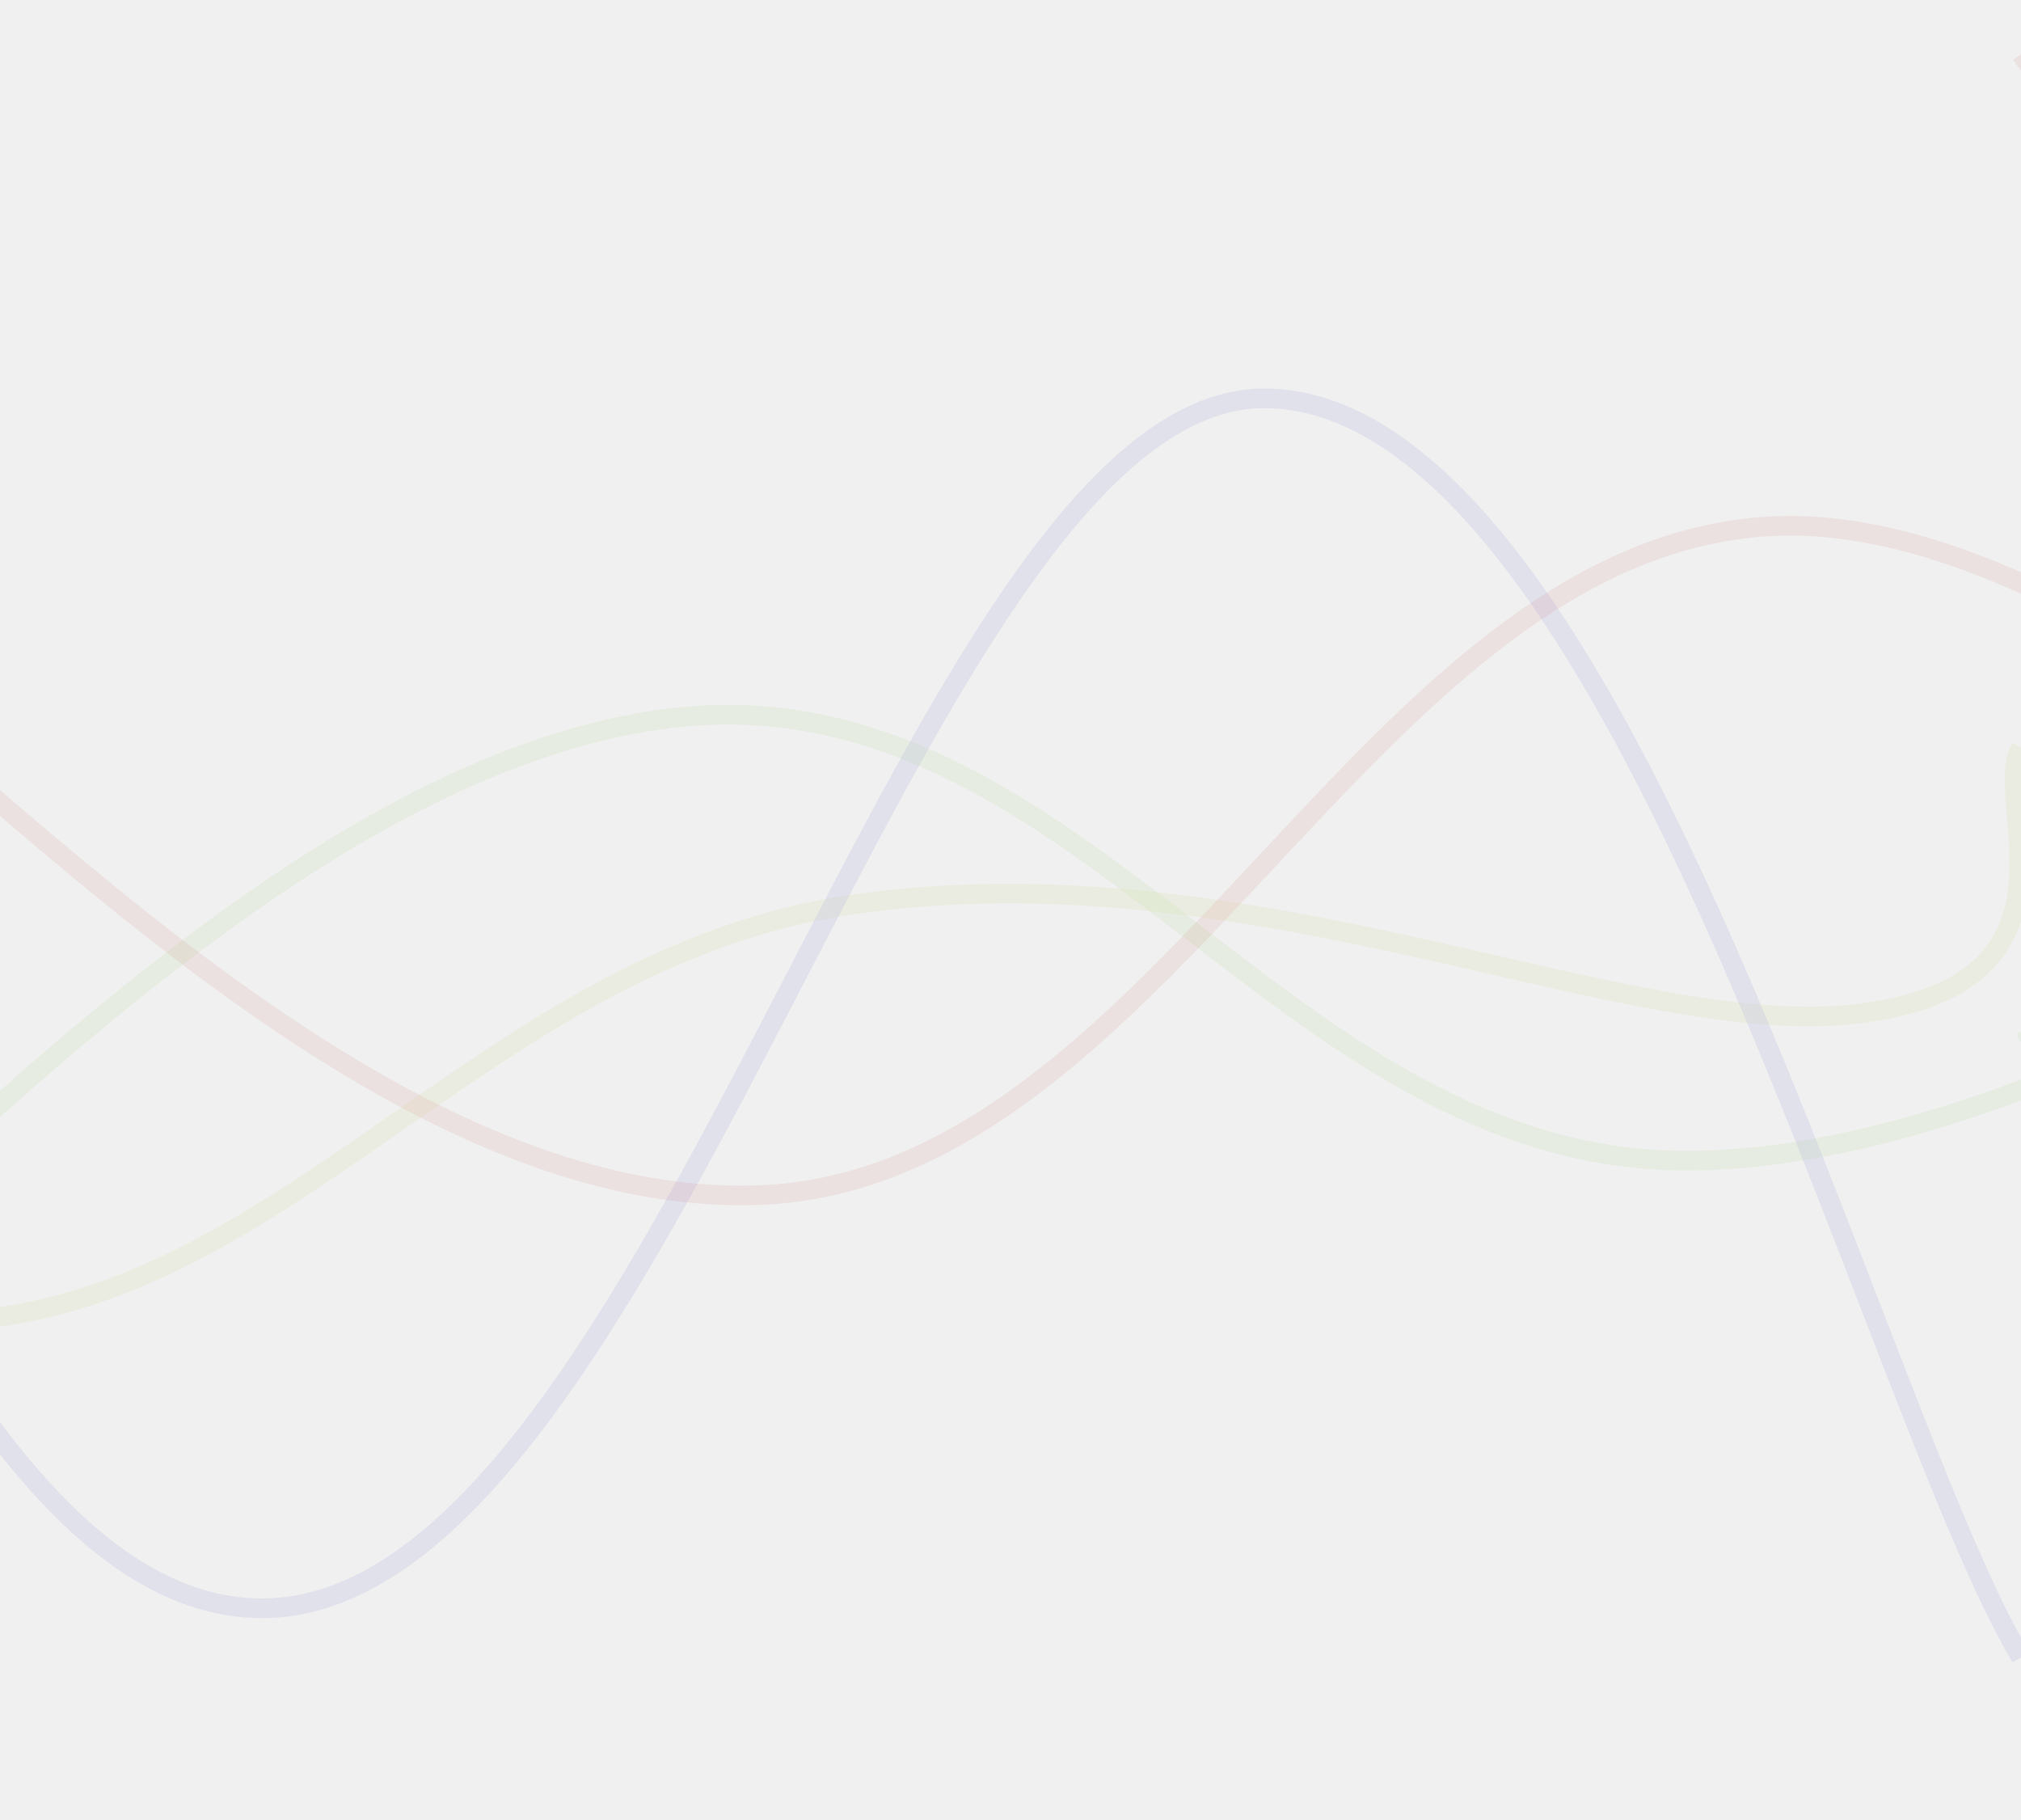
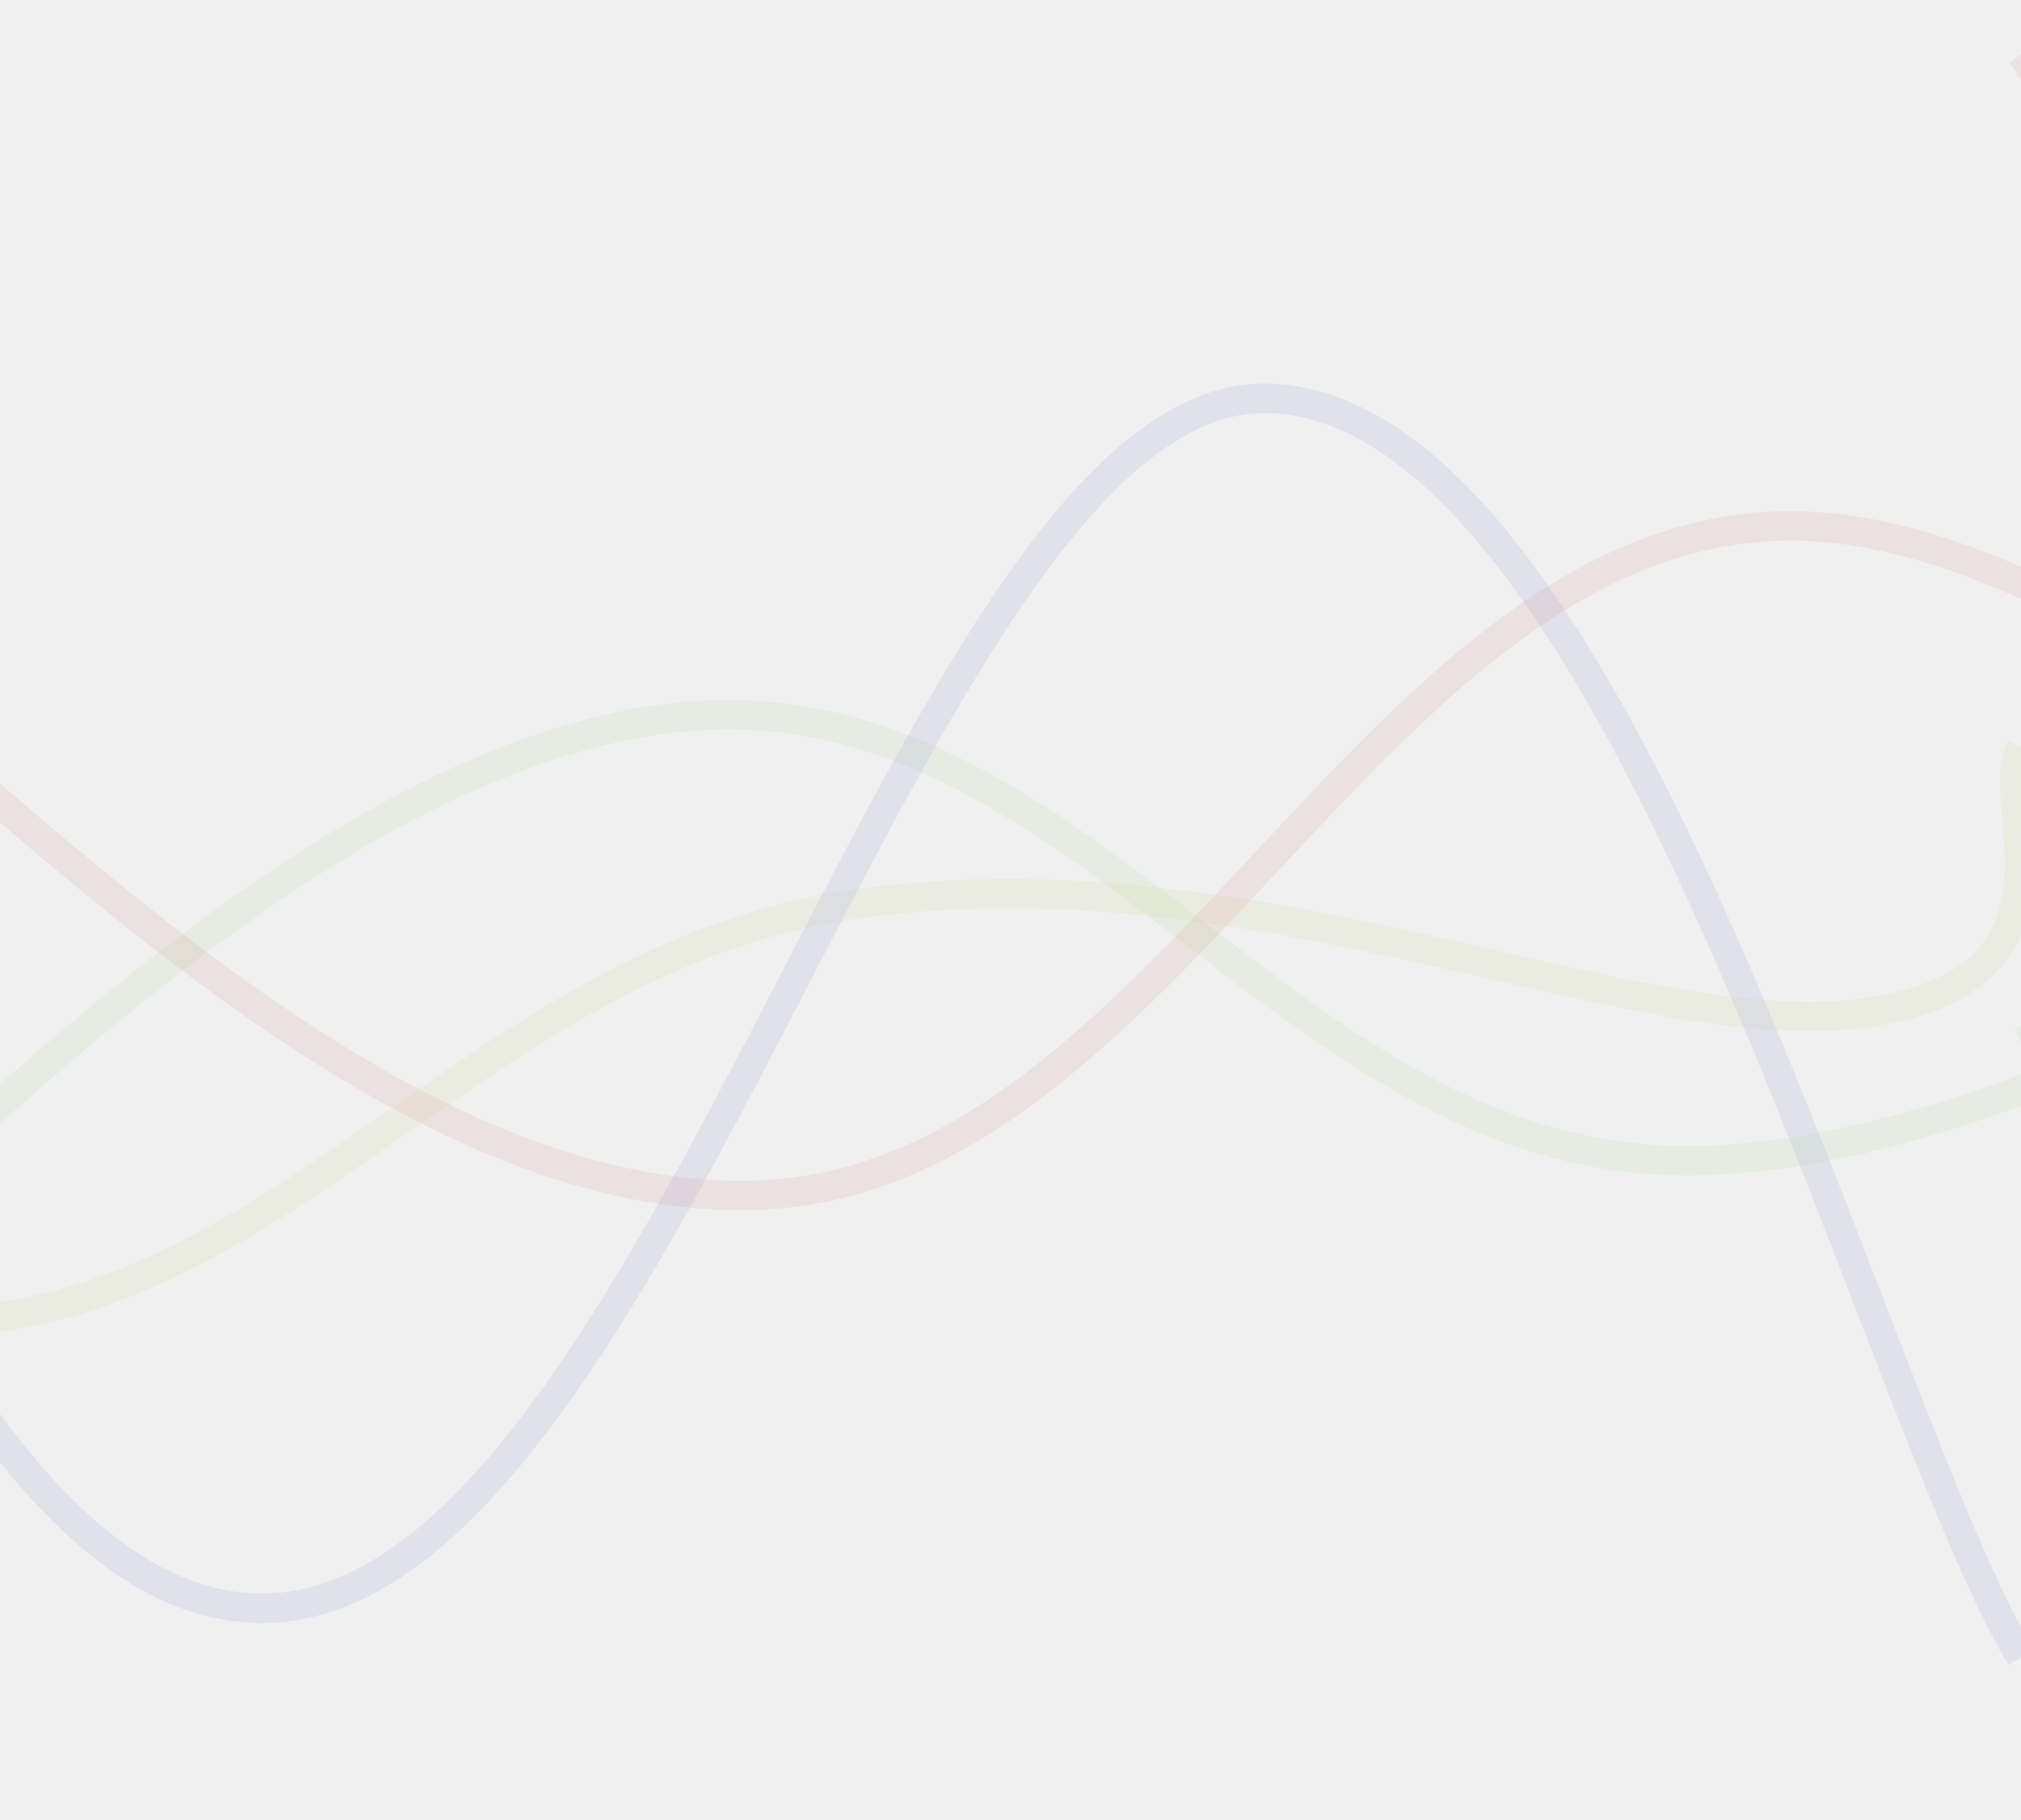
<svg xmlns="http://www.w3.org/2000/svg" version="1.1" width="411" height="370" preserveAspectRatio="none" viewBox="0 0 411 370">
  <g mask="url(&quot;#SvgjsMask1086&quot;)" fill="none">
    <rect width="411" height="370" x="0" y="0" fill="rgba(255, 255, 255, 0)" />
-     <path d="M -239.137,109 C -197.94,140.6 -115.54,252 -33.137,267 C 49.26,282 90.46,196.2 172.863,184 C 255.26,171.8 331.24,212.4 378.863,206 C 426.49,199.6 404.57,162.8 411,152" stroke="rgba(179, 191, 51, 0.08)" stroke-width="4" />
-     <path d="M -359.998,236 C -318.8,202.4 -236.4,49.8 -153.998,68 C -71.6,86.2 -30.4,324.4 52.002,327 C 134.4,329.6 186.2,79 258.002,81 C 329.8,83 380.4,285.8 411,337" stroke="rgba(57, 51, 191, 0.08)" stroke-width="4" />
-     <path d="M -69.328,285 C -28.13,257.2 54.27,155.8 136.672,146 C 219.07,136.2 260.27,235.8 342.672,236 C 425.07,236.2 535.01,151.8 548.672,147 C 562.34,142.2 438.53,199 411,212" stroke="rgba(113, 191, 51, 0.08)" stroke-width="4" />
-     <path d="M -51.653,122 C -10.45,146.2 71.95,246 154.347,243 C 236.75,240 277.95,111.2 360.347,107 C 442.75,102.8 556.22,241.2 566.347,222 C 576.48,202.8 442.07,53.2 411,11" stroke="rgba(194, 59, 51, 0.08)" stroke-width="4" />
+     <path d="M -239.137,109 C -197.94,140.6 -115.54,252 -33.137,267 C 49.26,282 90.46,196.2 172.863,184 C 255.26,171.8 331.24,212.4 378.863,206 C 426.49,199.6 404.57,162.8 411,152" stroke="rgba(179, 191, 51, 0.08)" stroke-width="6" />
+     <path d="M -359.998,236 C -318.8,202.4 -236.4,49.8 -153.998,68 C -71.6,86.2 -30.4,324.4 52.002,327 C 134.4,329.6 186.2,79 258.002,81 C 329.8,83 380.4,285.8 411,337" stroke="rgba(57, 51, 191, 0.08)" stroke-width="6" />
+     <path d="M -69.328,285 C -28.13,257.2 54.27,155.8 136.672,146 C 219.07,136.2 260.27,235.8 342.672,236 C 425.07,236.2 535.01,151.8 548.672,147 C 562.34,142.2 438.53,199 411,212" stroke="rgba(113, 191, 51, 0.08)" stroke-width="6" />
+     <path d="M -51.653,122 C -10.45,146.2 71.95,246 154.347,243 C 236.75,240 277.95,111.2 360.347,107 C 442.75,102.8 556.22,241.2 566.347,222 C 576.48,202.8 442.07,53.2 411,11" stroke="rgba(194, 59, 51, 0.08)" stroke-width="6" />
  </g>
  <defs>
    <mask id="SvgjsMask1086">
      <rect width="411" height="370" fill="#ffffff" />
    </mask>
  </defs>
</svg>
